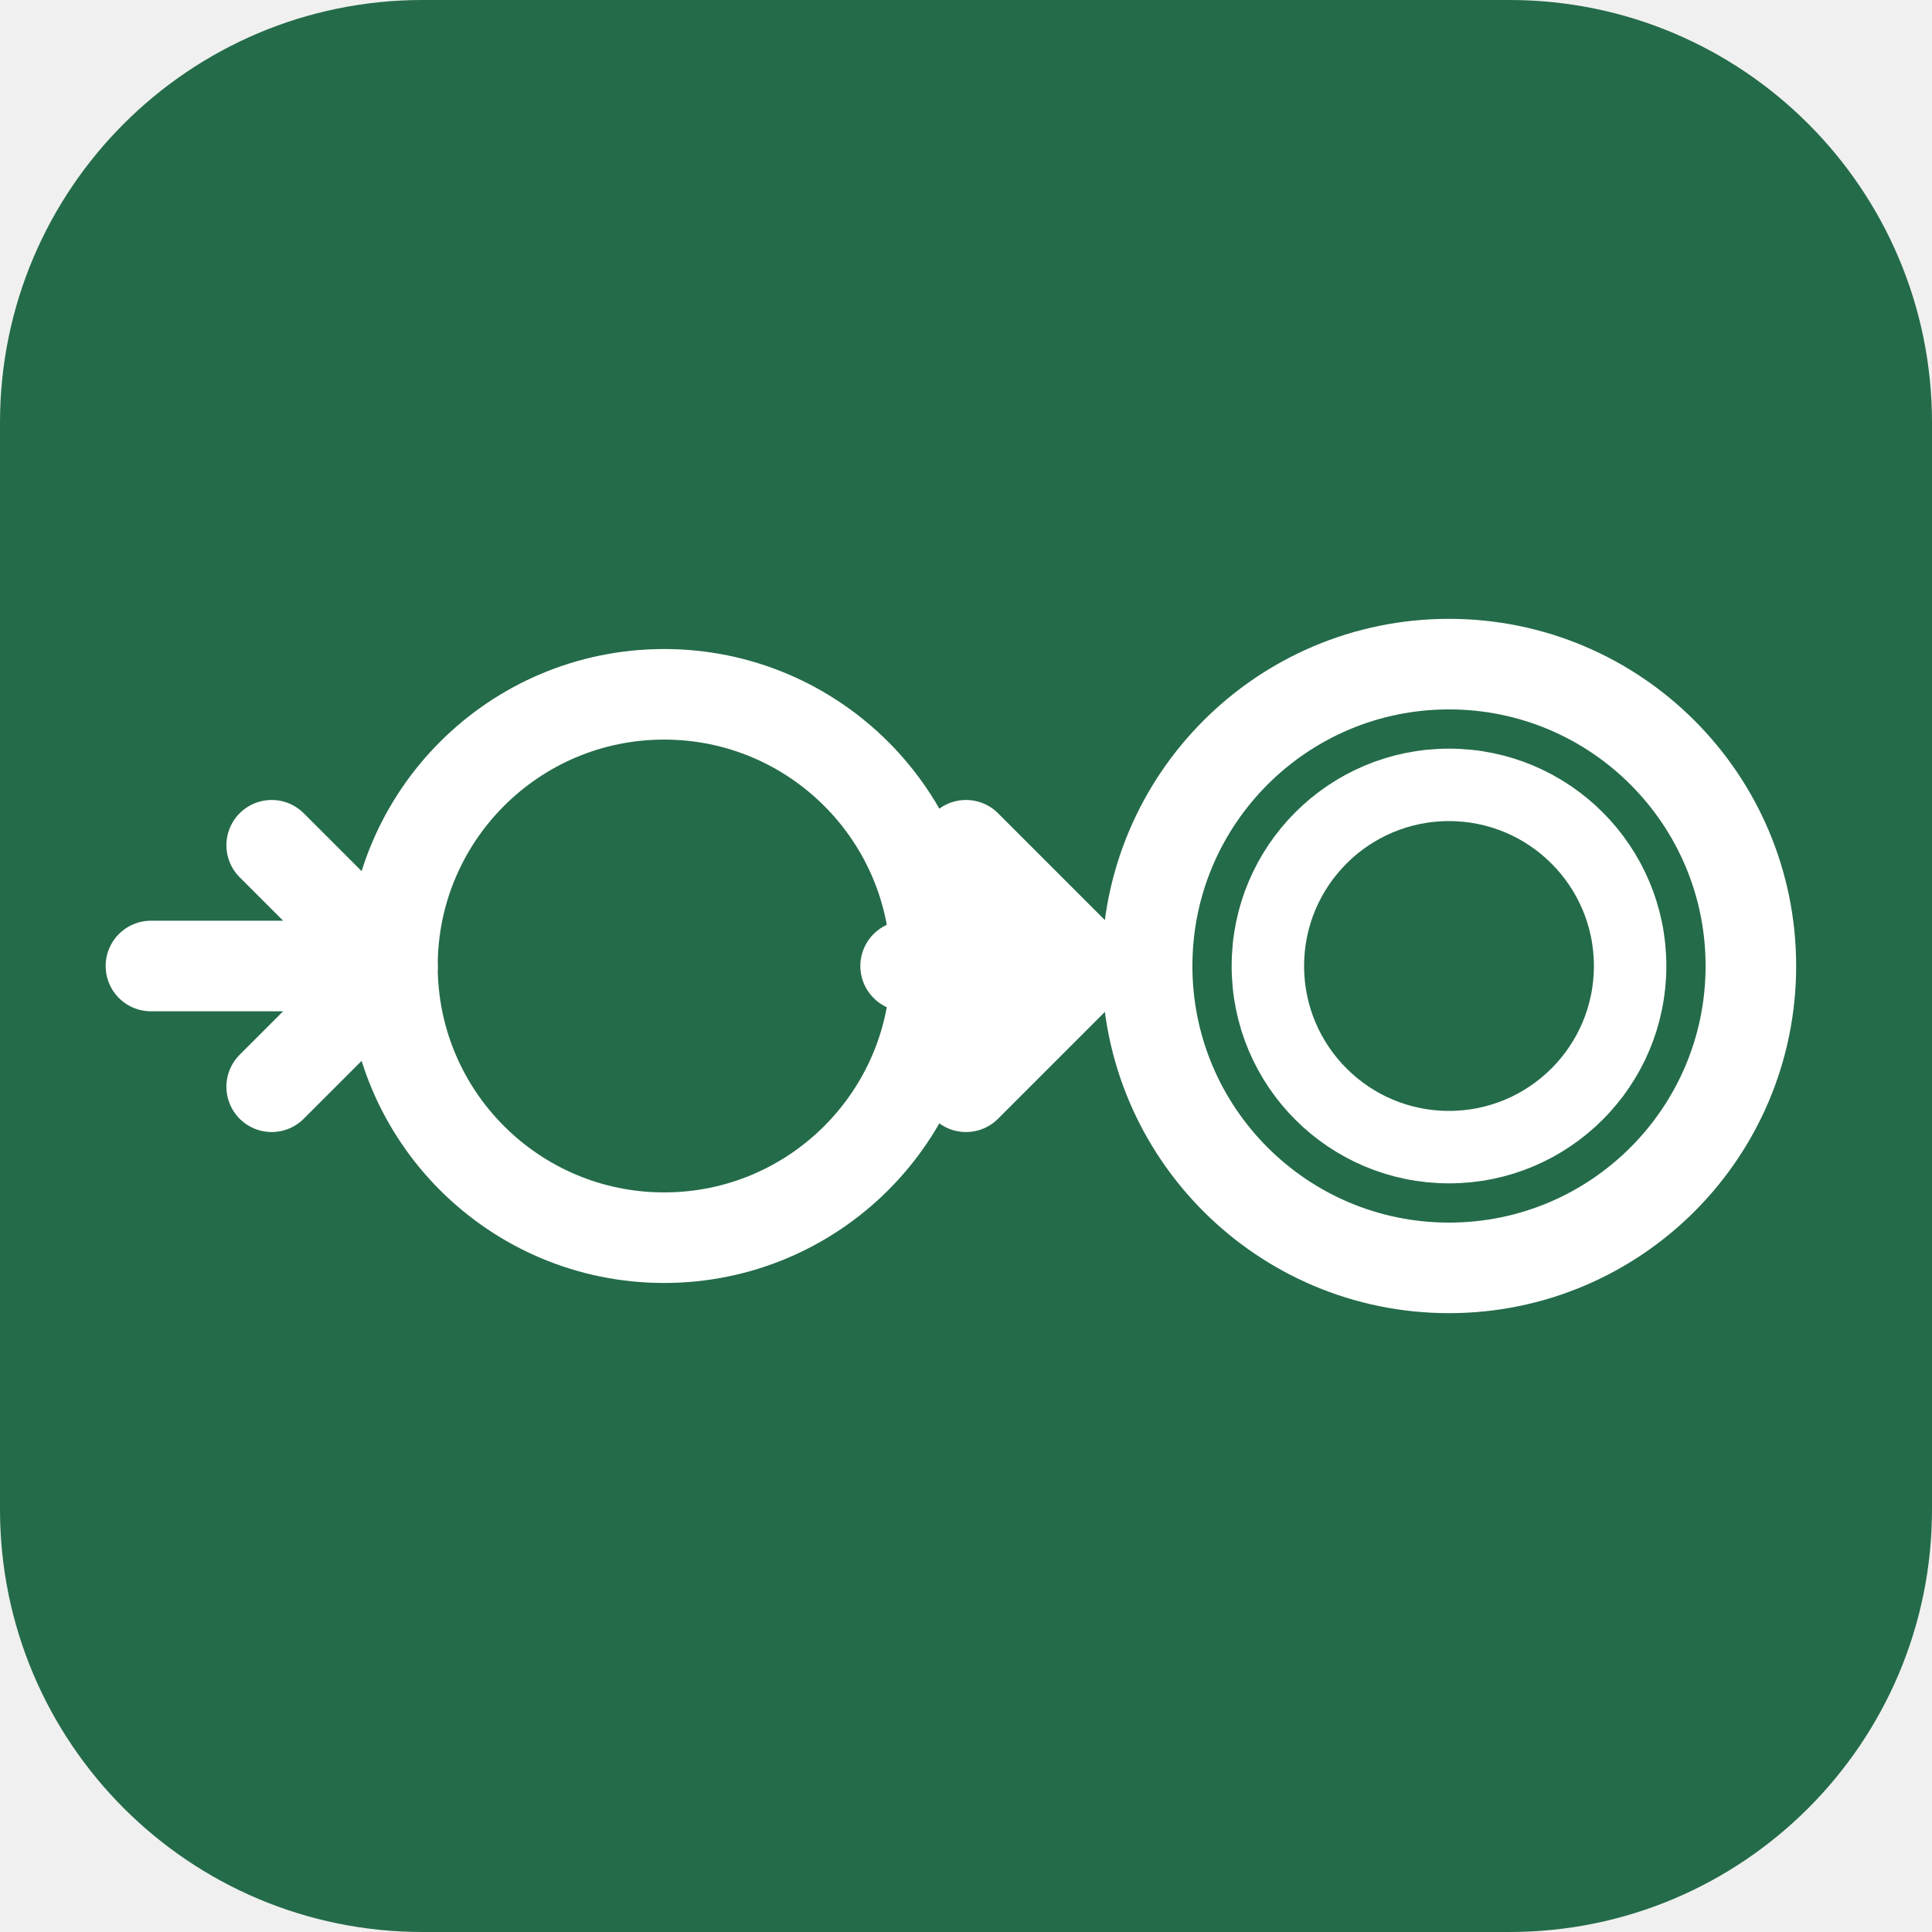
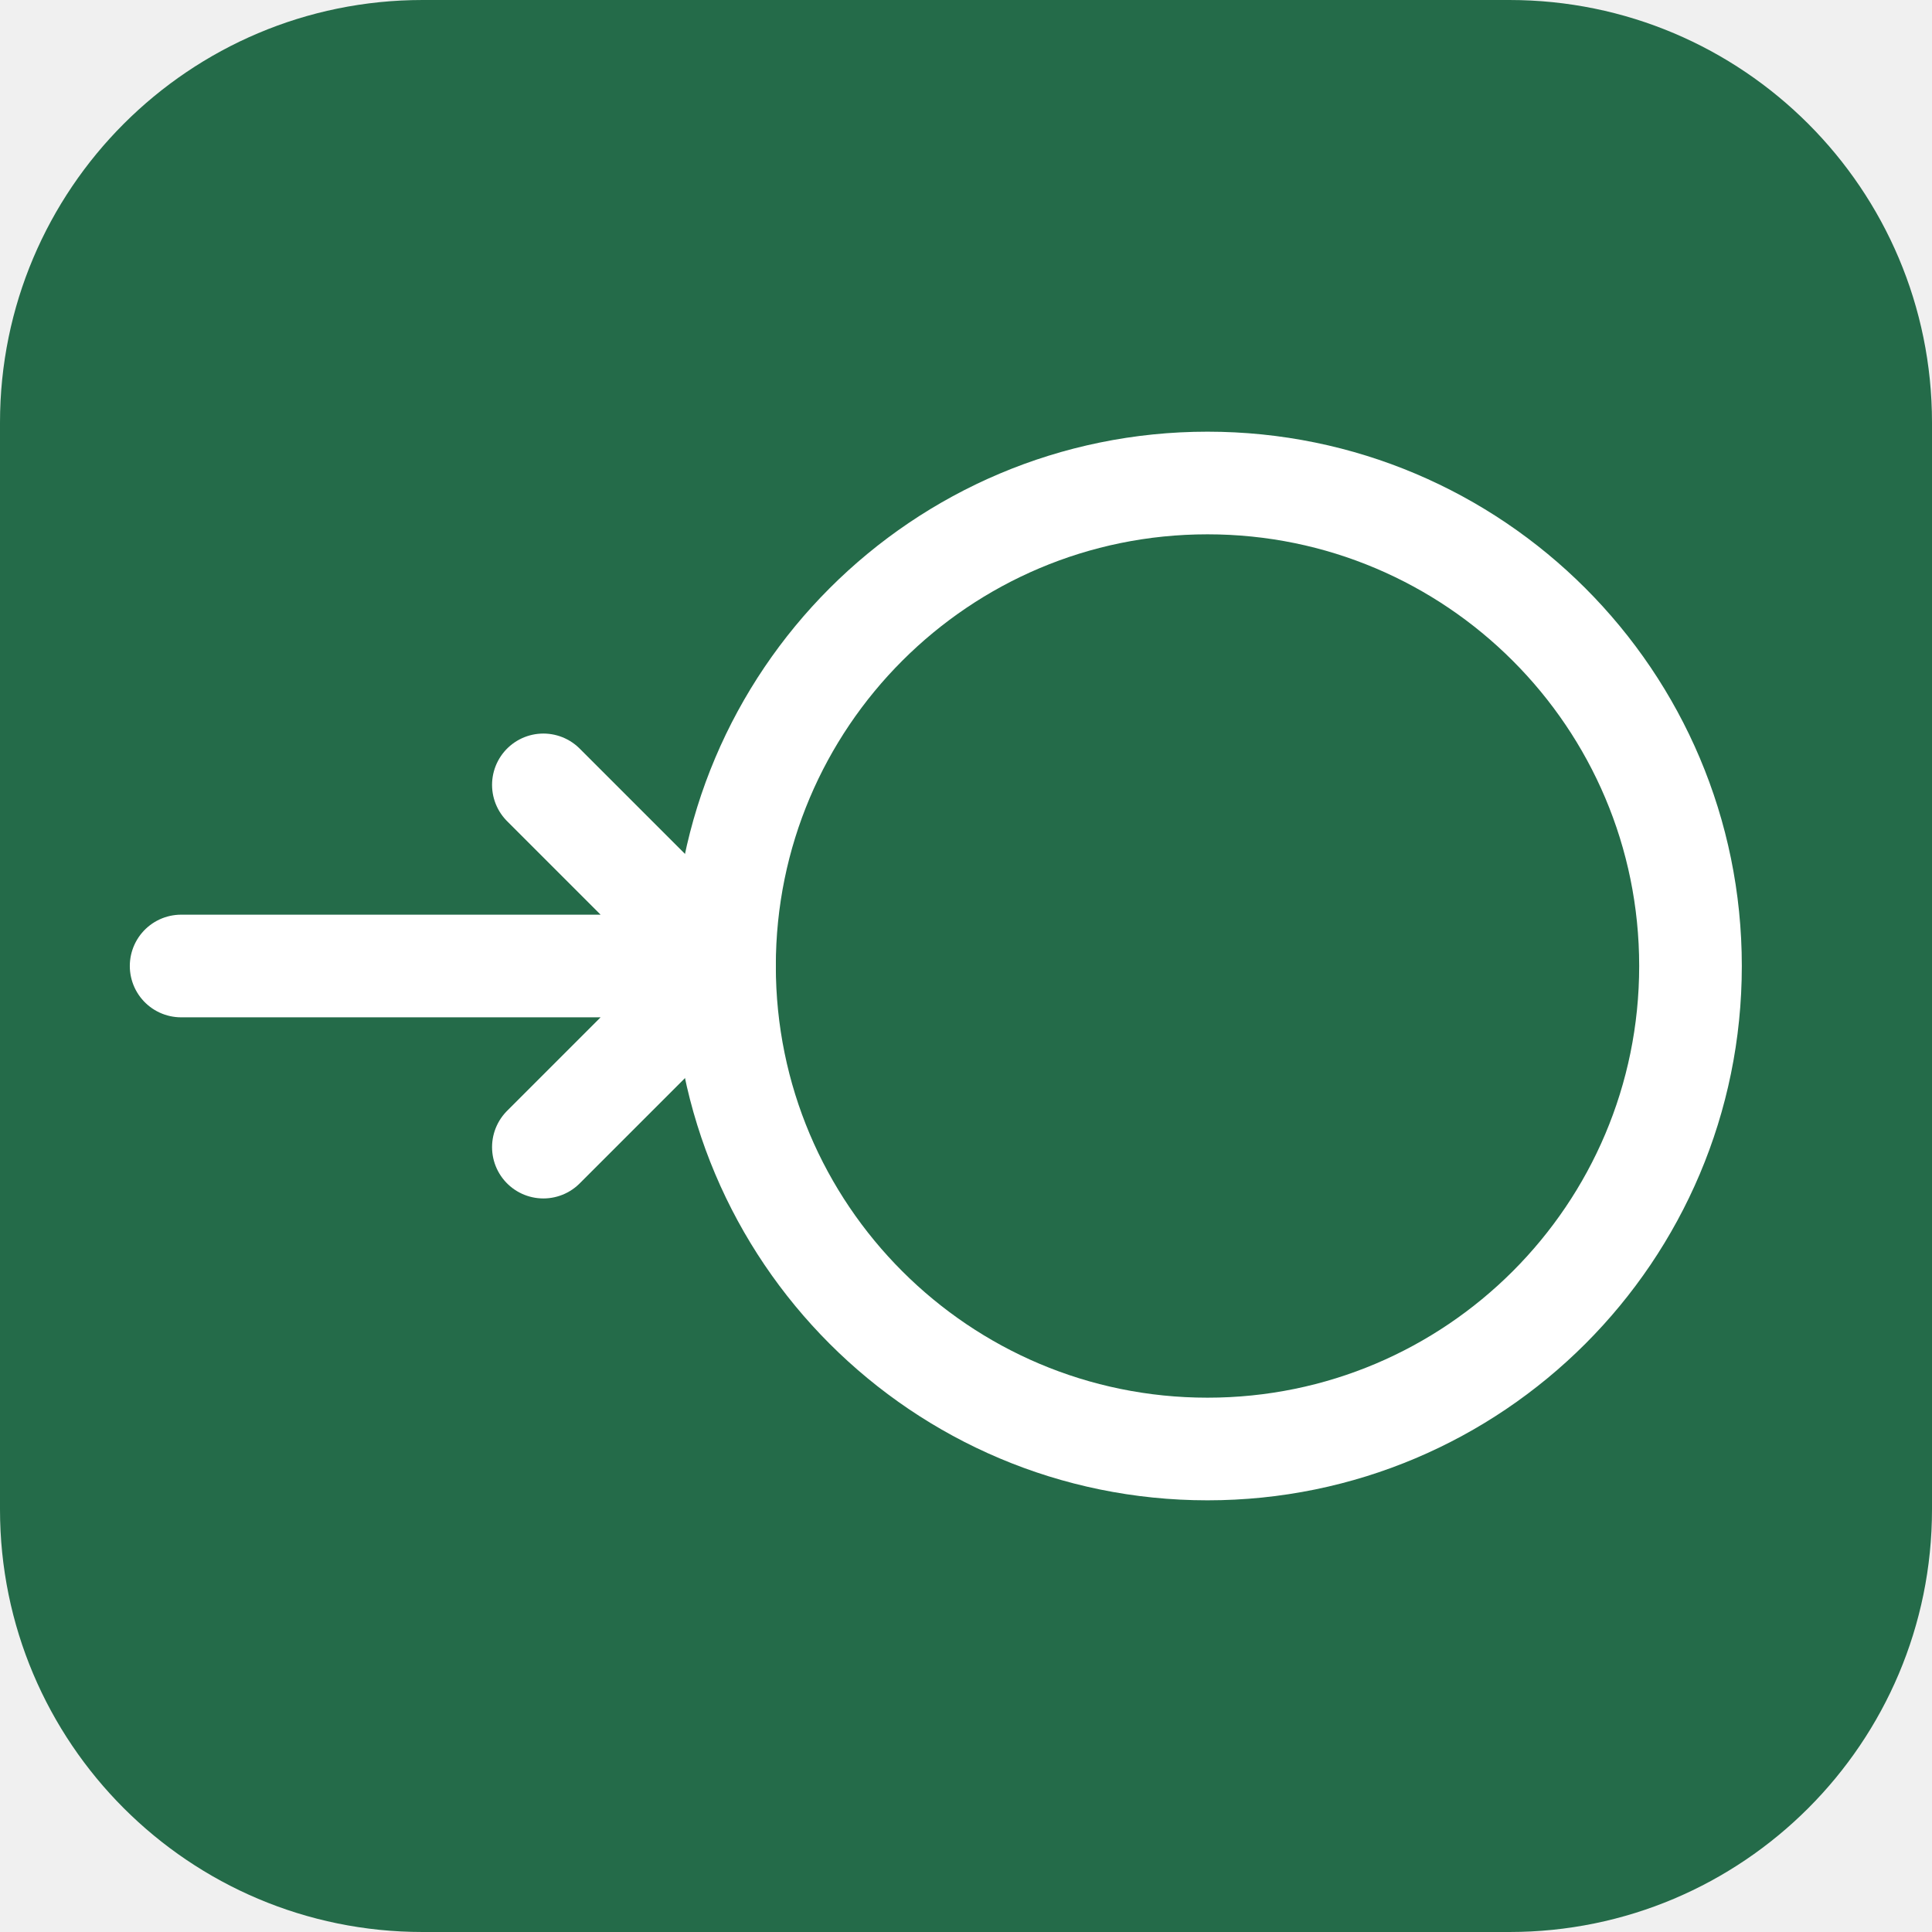
<svg xmlns="http://www.w3.org/2000/svg" width="32" height="32" viewBox="0 0 32 32" fill="none">
  <rect width="32" height="32" rx="7" fill="#246B49" />
-   <path d="M2.5 16H6.5M4.5 14L6.5 16L4.5 18M15 16H18M16 14L18 16L16 18" stroke="white" stroke-width="1.5" stroke-linecap="round" stroke-linejoin="round" />
-   <circle cx="11" cy="16" r="4.5" stroke="white" stroke-width="1.5" />
-   <circle cx="24" cy="16" r="5" stroke="white" stroke-width="1.5" />
-   <circle cx="24" cy="16" r="3" stroke="white" stroke-width="1.2" />
+   <path d="M3 16H12M9 13L12 16L9 19" stroke="white" stroke-width="1.7" stroke-linecap="round" stroke-linejoin="round" />
+   <circle cx="20" cy="16" r="8" stroke="white" stroke-width="1.7" />
</svg>
